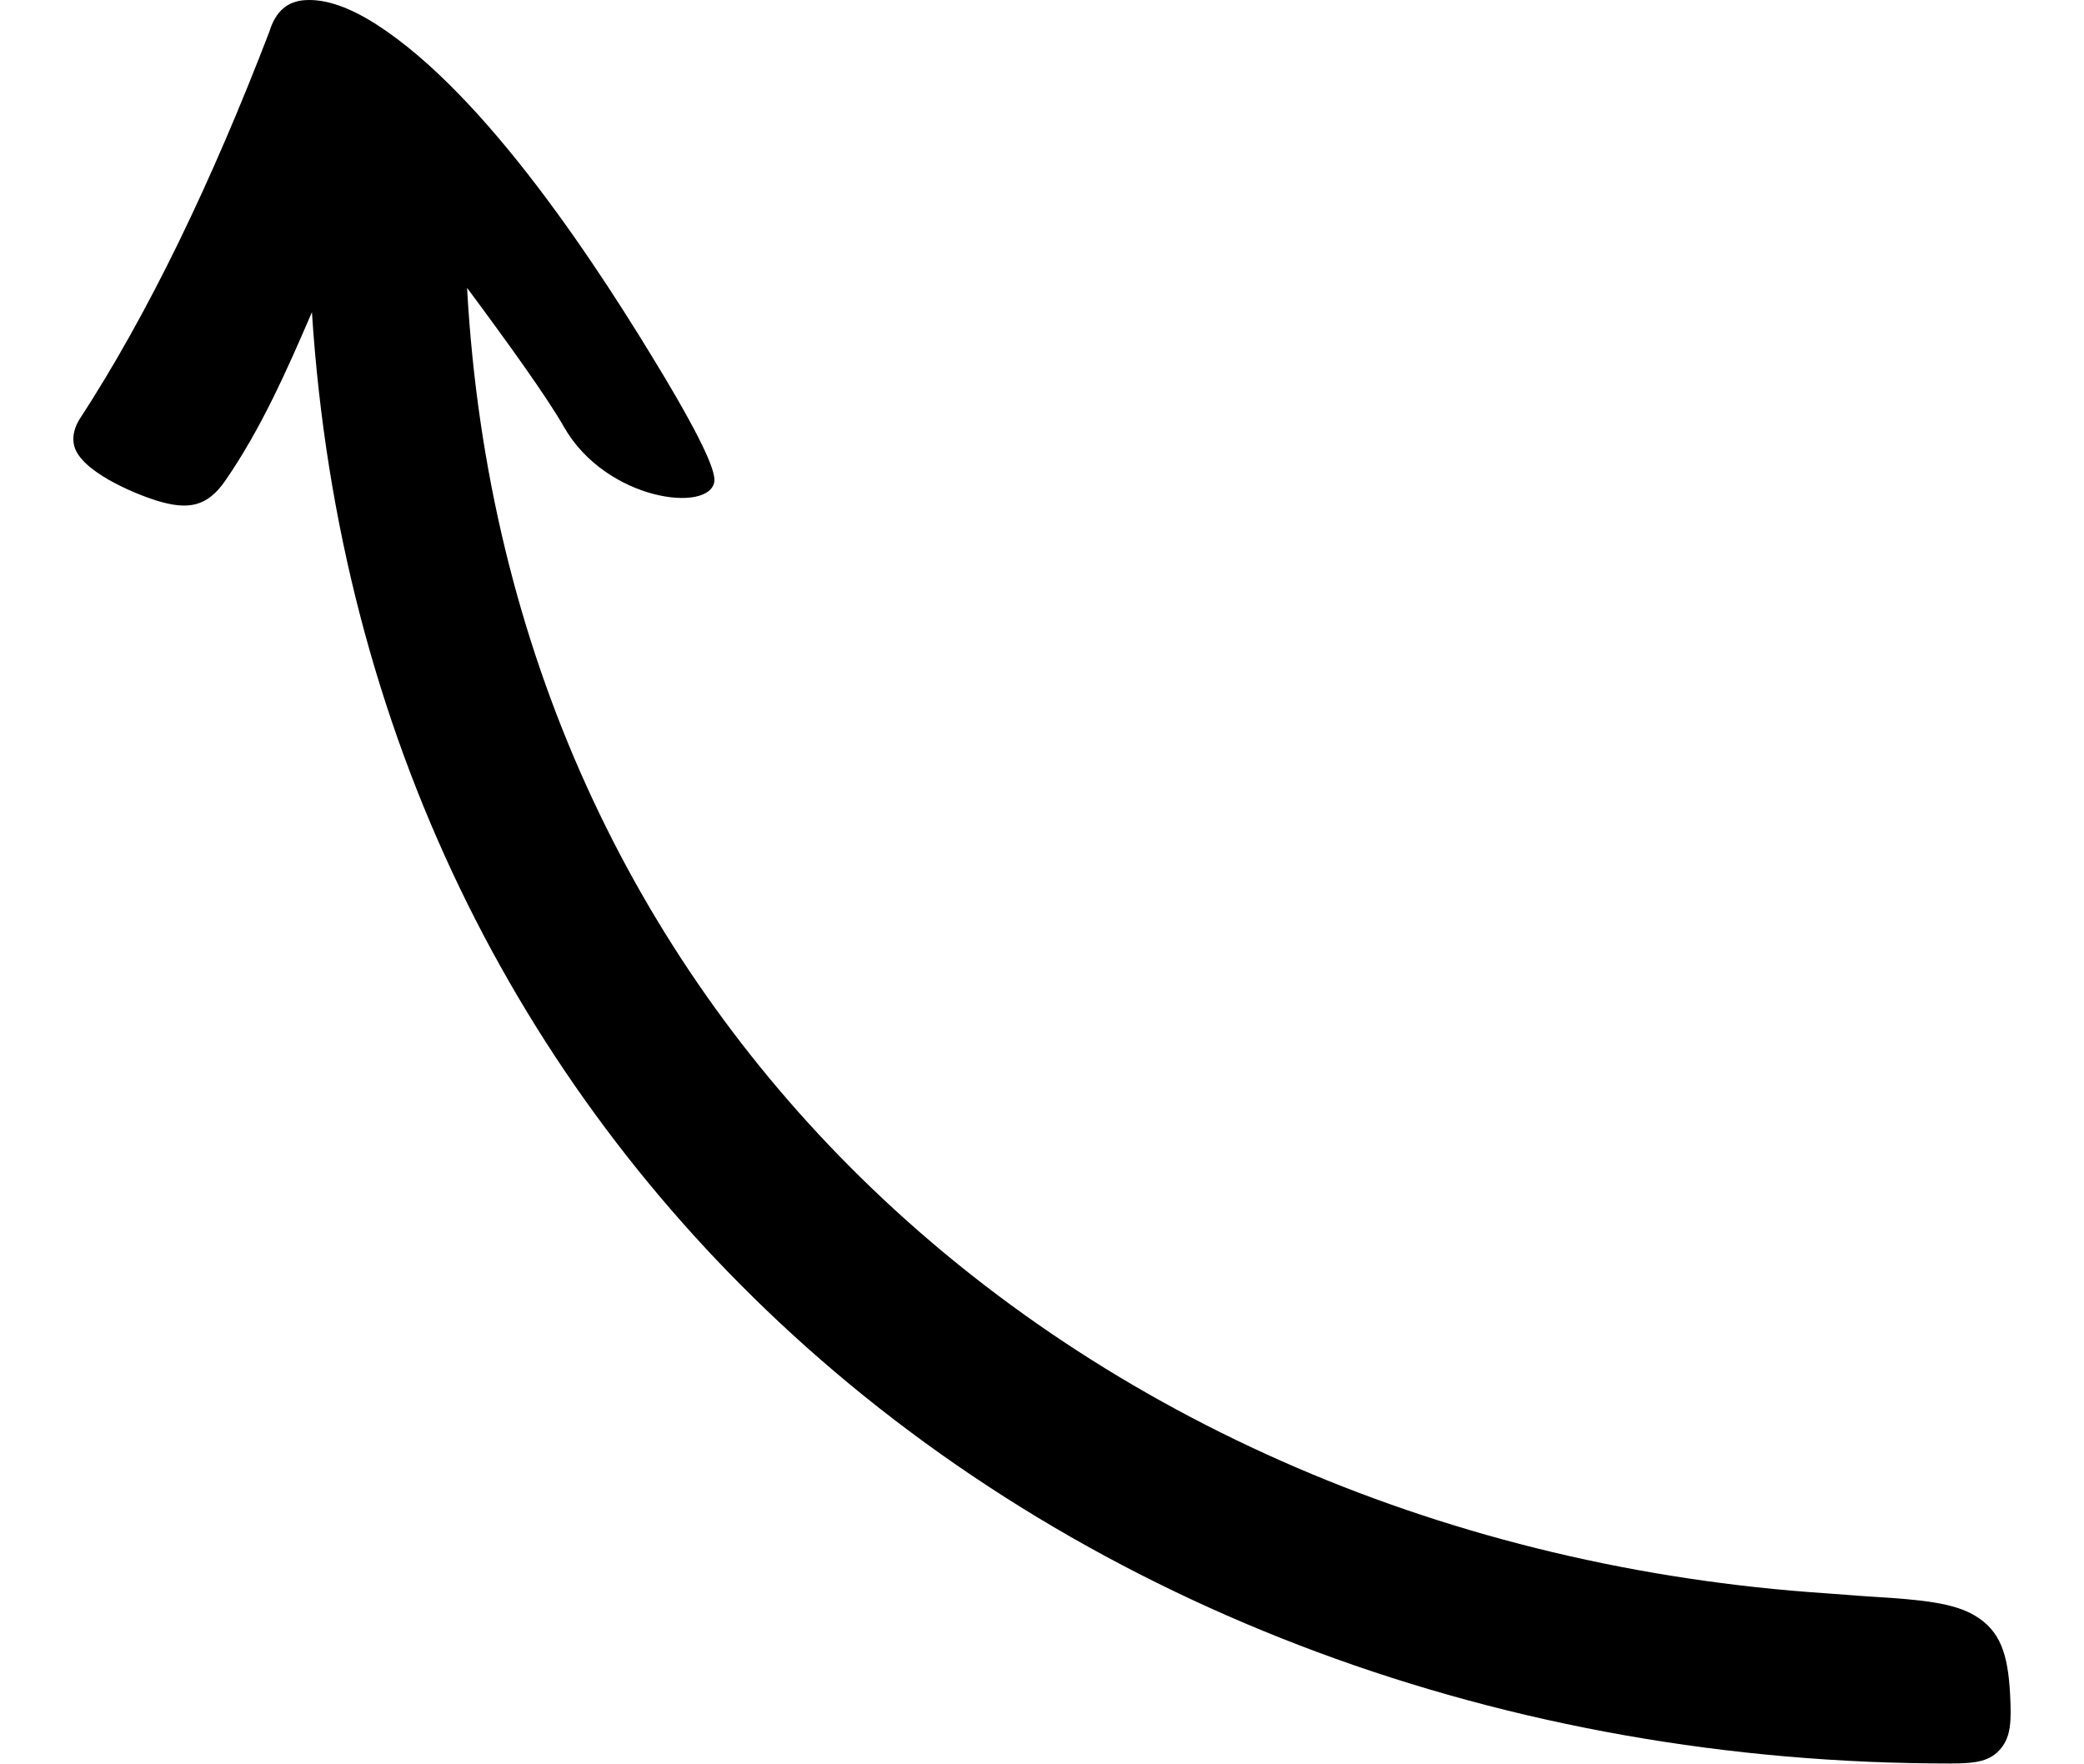
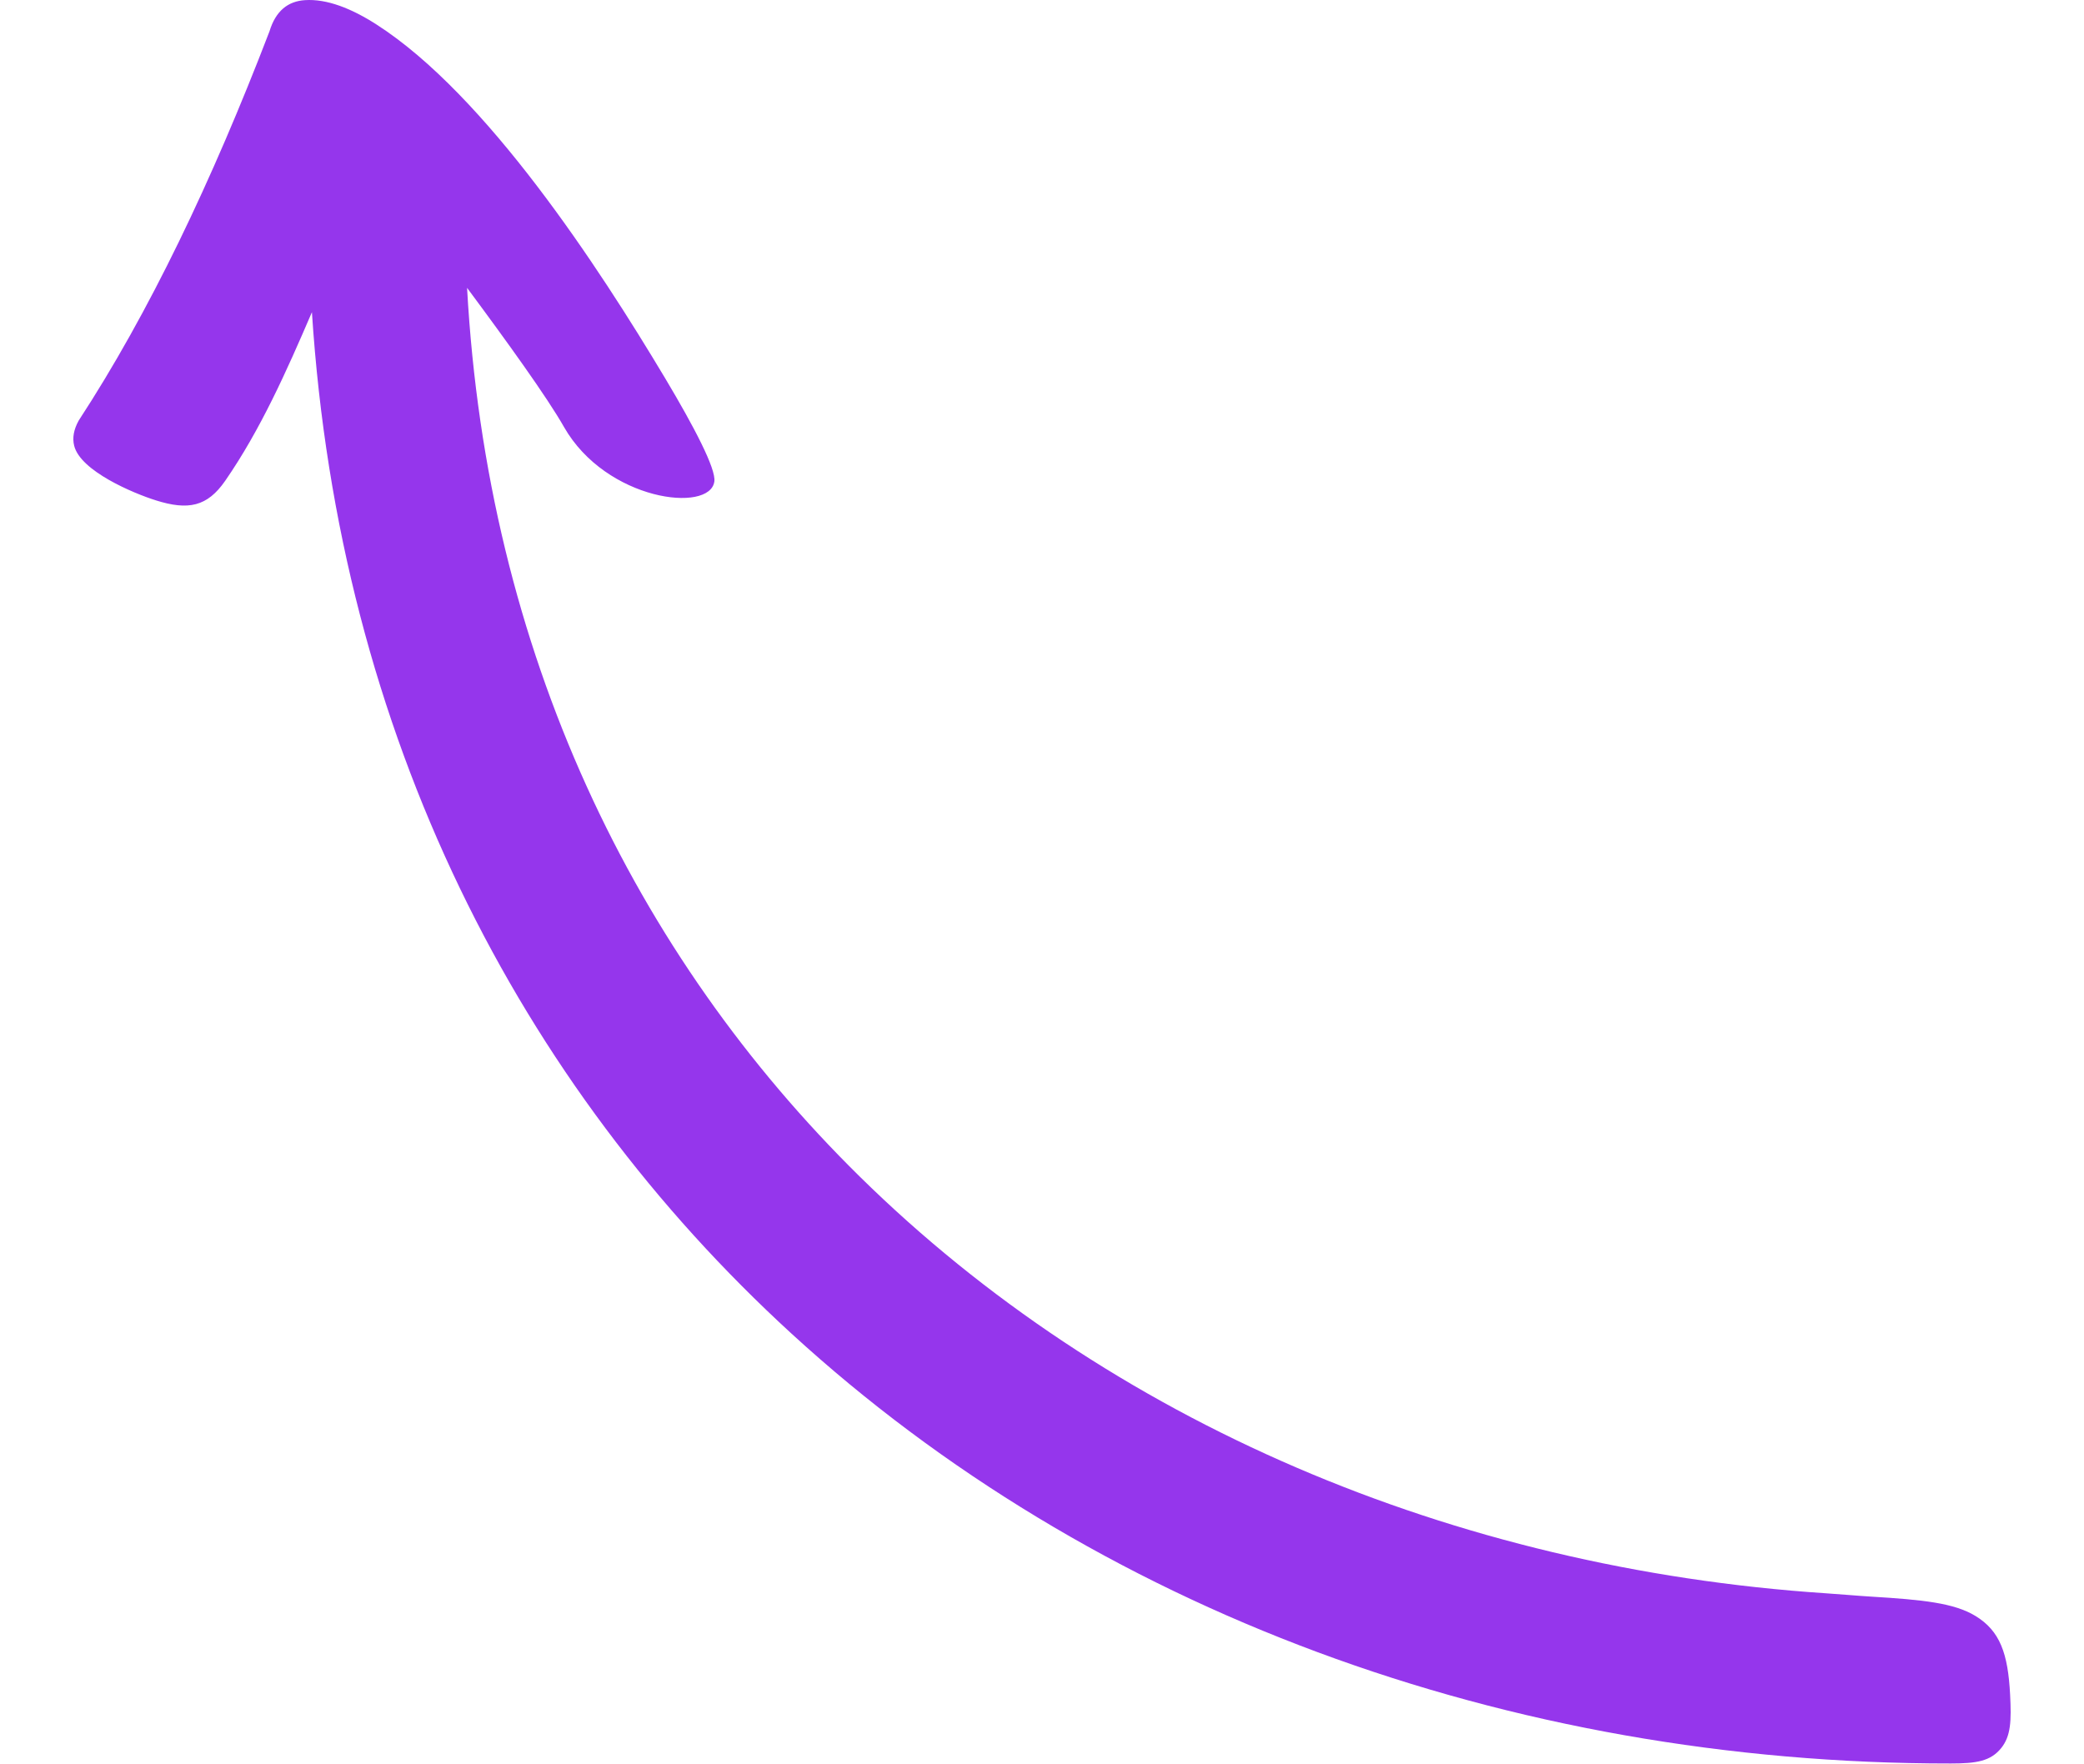
- <svg xmlns="http://www.w3.org/2000/svg" shape-rendering="geometricPrecision" text-rendering="geometricPrecision" image-rendering="optimizeQuality" fill-rule="evenodd" clip-rule="evenodd" viewBox="0 0 512 466.034" width="130" height="110" fill="#000000">
+ <svg xmlns="http://www.w3.org/2000/svg" shape-rendering="geometricPrecision" text-rendering="geometricPrecision" image-rendering="optimizeQuality" fill-rule="evenodd" clip-rule="evenodd" viewBox="0 0 512 466.034" width="130" height="110" fill="#9536EC">
  <path d="M104.056 76.07c10.427 14.04 21.175 28.936 25.608 36.762 11.17 19.56 38.573 22.838 39.743 14.409.464-3.338-5.327-14.433-12.987-27.255-17.661-29.563-47.32-74.933-76.335-93.534C73.489 2.224 67-.346 61.196.038c-4.445.293-7.708 2.788-9.367 8.266C36.615 47.901 19.975 82.731 1.415 111.139.069 113.56-.28 115.758.212 117.77c1.64 6.713 15.648 12.587 21.59 14.458 8.554 2.694 13.591 1.685 18.339-5.18 9.347-13.517 16.23-29.002 22.912-44.55 7.208 111.916 54.801 204.034 126.755 269.945 79.605 72.921 188.991 113.678 306.386 113.59 6.723-.004 10.497-.577 13.313-4.081 2.543-3.164 2.712-7.142 2.349-14.119-.564-10.815-2.624-16.829-9.196-20.81-5.621-3.403-13.818-4.254-27.424-5.081-4.014-.244-8.023-.617-12.038-.884-98.579-6.551-189.551-45.369-255.347-110.108-59.538-58.58-98.481-138.446-103.795-234.88z" />
</svg>
